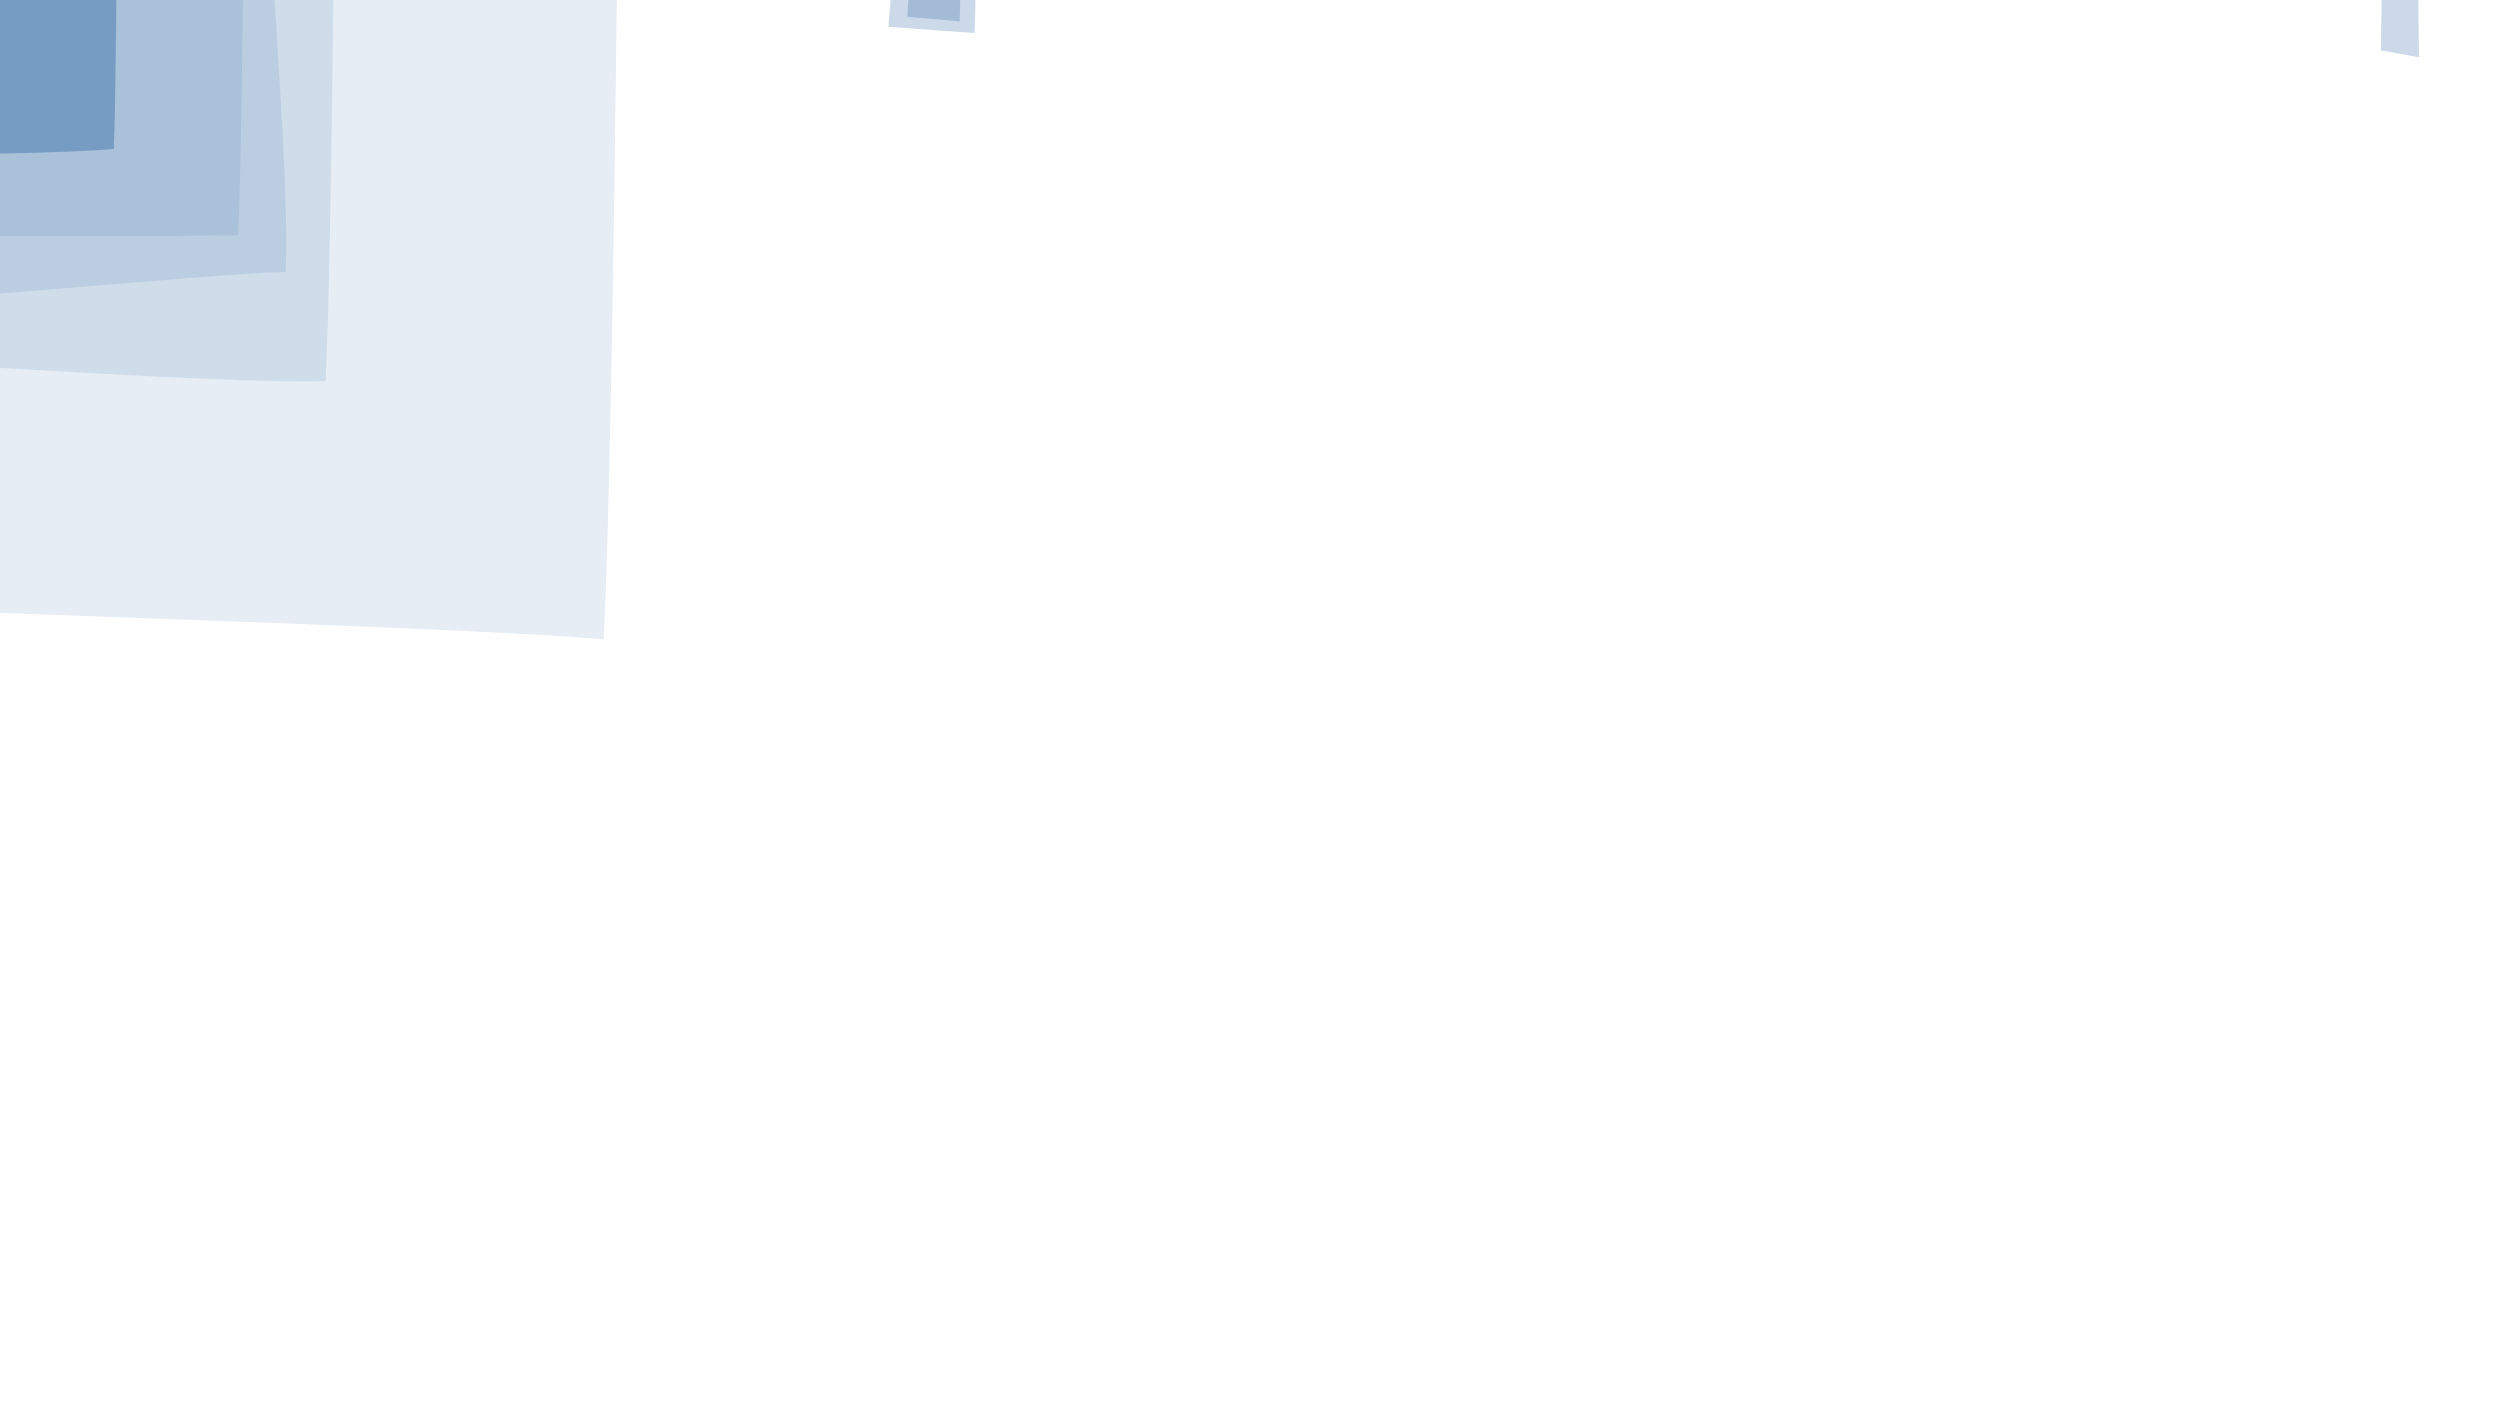
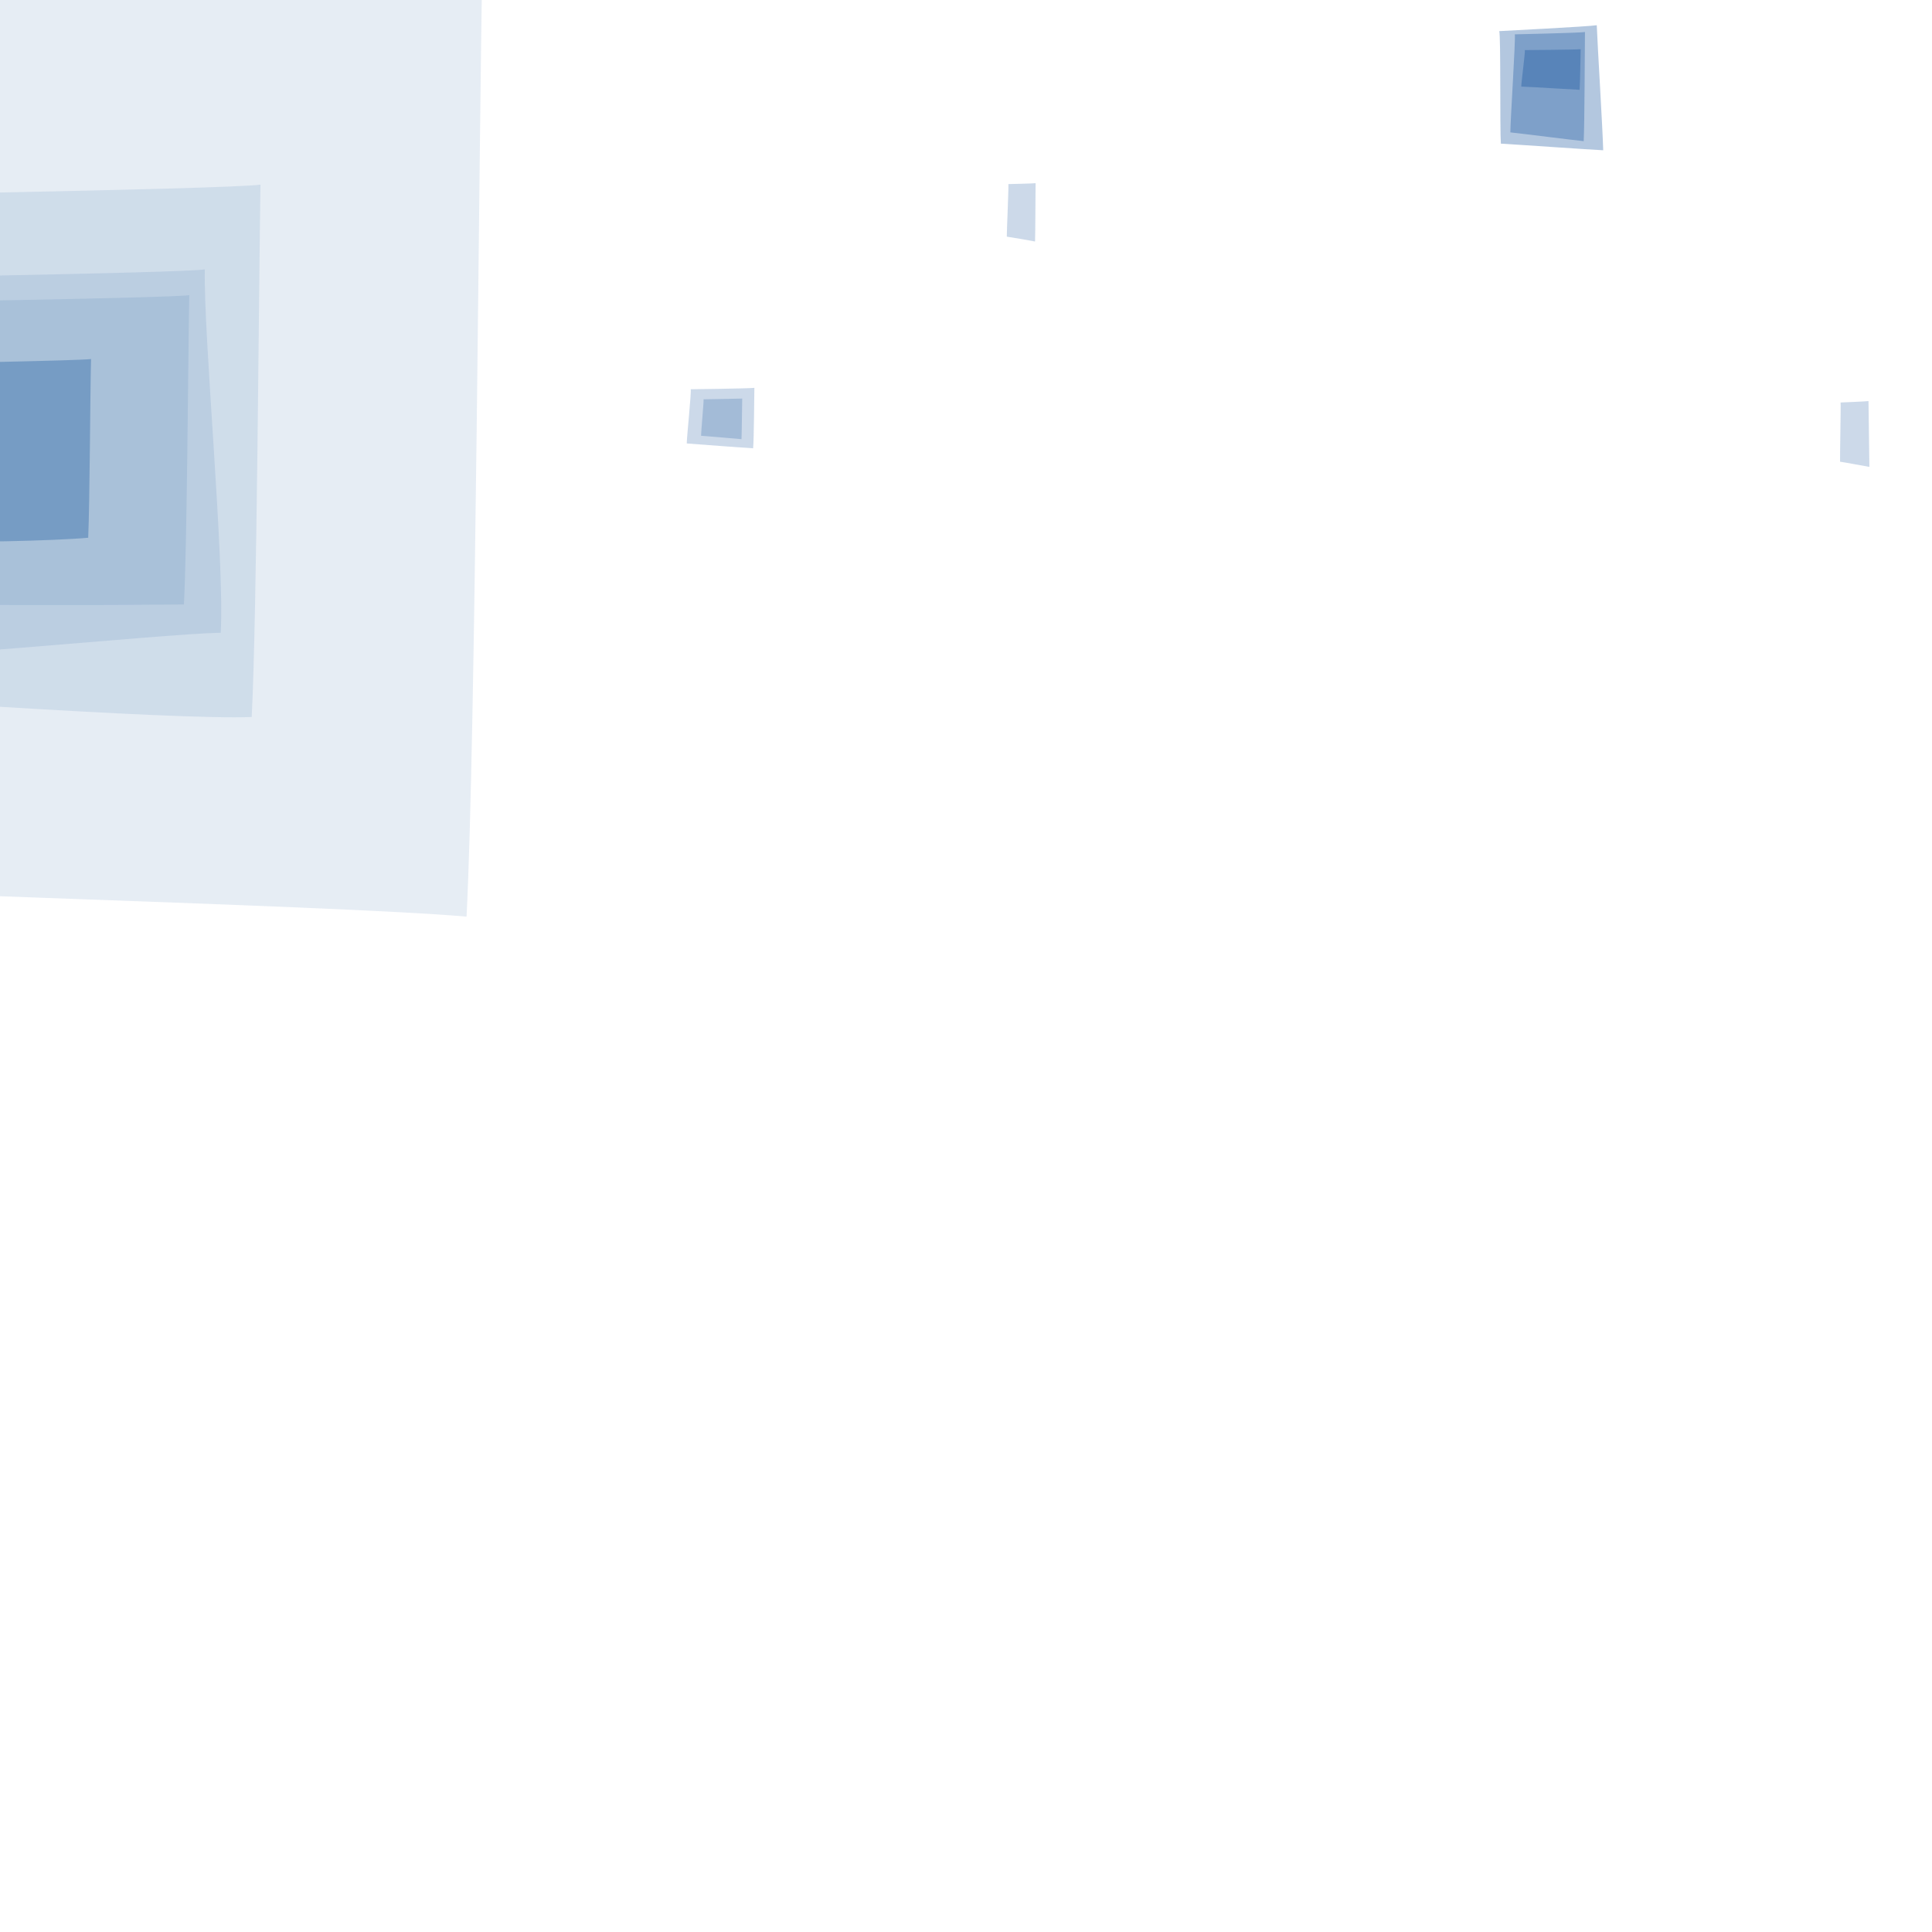
- <svg xmlns="http://www.w3.org/2000/svg" version="1.1" id="Layer_1" x="0px" y="0px" viewBox="0 0 960 540" enable-background="new 0 0 960 540" xml:space="preserve">
-   <path id="i1" opacity="0.3" fill="#004393" enable-background="new    " d="M-39.6-29.4c0.9,3.8,3.7,77.6,3.7,88  c14.6,1.2,63.3,0.1,79.6-1.4c0.8-17.1,1-73.4,1.4-88.8C40-30.8-39.6-29.4-39.6-29.4z" />
-   <path id="i1.1" opacity="0.1" fill="#004393" enable-background="new    " d="M-64.7-59.6c1.7,6.4,2,131.4,2,148.9  c28.4,2,129.6,1.3,154.1,1.1c1.6-29,2.1-127.7,2.7-153.7C84.3-61.9-64.7-59.6-64.7-59.6z" />
-   <path id="i1.1.1" opacity="0.1" fill="#004393" enable-background="new    " d="M-95.5-71.4c-2.7,14.4,1.7,166.4,1.7,188.5  c35.5,2.6,172.2-12.1,203.5-12.7c2-36.7-8.6-147.6-7.9-180.5C89.5-74.3-95.5-71.4-95.5-71.4z" />
-   <path id="i1.1.1.1" opacity="0.1" fill="#004393" enable-background="new    " d="M-122.2-112.1c2.8,10.8-10.1,215-10,244.4  c45.9,3.5,219.9,15.7,257.2,14c2.6-48.6,3.6-220.8,4.4-264.5C113.5-115.9-122.2-112.1-122.2-112.1z" />
-   <path id="i1.1.1.1.1" opacity="0.1" fill="#004393" enable-background="new    " d="M-195.4-218.6c-3.8,25.1-6.7,393-6.6,445.1  c79.9,6.1,369.3,13.2,433.8,19c4.5-86.5,6.2-397.2,7.9-474.8C211.9-225.1-195.4-218.6-195.4-218.6z" />
-   <path id="i2" opacity="0.3" fill="#004393" enable-background="new    " d="M-624.4,105.2c0.3,1.5-1.4,30.9-1.4,34.9  c4.2,0.5,19.4,2.7,22.7,3.2c0.3-6.8,0.4-32.8,0.4-38.9C-604.1,104.7-624.4,105.2-624.4,105.2z" />
-   <path id="i2.1" opacity="0.3" fill="#004393" enable-background="new    " d="M-629.7,98.5c0.4,2.7-1.9,55.8-1.9,63.3  c5.8,0.9,26.4,4.9,31,5.7c0.3-12.3,0.5-59.4,0.6-70.4C-602,97.7-629.7,98.5-629.7,98.5z" />
-   <path id="i3" opacity="0.3" fill="#004393" enable-background="new    " d="M-684,333.7c0.3,2.5-1.4,52.2-1.4,59.1  c4.2,0.8,19.2,4.6,22.7,5.4c0.3-11.5,0.4-55.5,0.4-65.8C-663.8,333-684,333.7-684,333.7z" />
-   <path id="i4" opacity="0.3" fill="#004393" enable-background="new    " d="M757.7-185.1c0.3,0.8-1.8,16-1.8,18.1  c5.4,0.2,24.6,1.4,29,1.6c0.3-3.5,0.4-17,0.5-20.2C783.6-185.3,757.7-185.1,757.7-185.1z" />
-   <path id="i4.1" opacity="0.3" fill="#004393" enable-background="new    " d="M752.7-192.9c0.4,2.1-2.2,43-2.2,48.7  c6.7,0.7,31,3.8,36.4,4.4c0.4-9.4,0.5-45.7,0.6-54.2C785.2-193.6,752.7-192.9,752.7-192.9z" />
-   <path id="i4.1.1" opacity="0.3" fill="#004393" enable-background="new    " d="M745-194.5c0.8,2.4,0.3,49.4,0.8,55.9  c9.4,0.5,43.3,2.9,50.8,3.3c-0.3-10.8-2.8-52.4-3.2-62.1C790.1-196.8,745-194.5,745-194.5z" />
-   <path id="i5" opacity="0.2" fill="#004393" enable-background="new    " d="M914.6-10c0.2,1.3-0.4,25.9-0.3,29.4  c2.7,0.4,12.4,2.2,14.6,2.6c0-5.7-0.4-27.5-0.4-32.7C927.6-10.5,914.6-10,914.6-10z" />
-   <path id="i6" opacity="0.1" fill="#004393" enable-background="new    " d="M-712.7-338.9c-2.2,0.7-50.7,2-56.5,2  c-0.6,12,0.6,48.5,0,58.2c9.7,0.6,49.3,2,58,2.2C-711.7-280.7-712.7-338.9-712.7-338.9z" />
-   <path id="i6.1" opacity="0.1" fill="#004393" enable-background="new    " d="M-670.4-377c-17.6,0.1-106.6-0.1-119.4-0.1  c-1.3,21.3-2.8,92.2-4.1,109.4c21.2,1.2,107.9,1,126.9,1.4C-668.1-273.7-670.4-377-670.4-377z" />
-   <path id="i6.1.1" opacity="0.1" fill="#004393" enable-background="new    " d="M-885.9-438c0.4,42.4,4.7,181.5,5.9,203.8  c48.1,0.1,209.7-9.5,248.4-9.1c0.9-35.3-20.8-155.8-22-209.5C-670.1-450.3-885.9-438-885.9-438z" />
-   <path id="i6.1.1.1" opacity="0.1" fill="#004393" enable-background="new    " d="M-644.4-420.5c-40.6-1.4-173.8-3.3-195.2-3.2  c-2.2,44-0.2,192.4-2.2,227.9c33.7,2.3,150-12.4,201.4-11.3C-642.2-222.3-644.4-420.5-644.4-420.5z" />
-   <path id="i6.1.1.1.1" opacity="5.000000e-02" fill="#004393" enable-background="new    " d="M-574.5-508  c-45.2-6.3-308.2-8.1-346.5-8c-3.9,71.7-4.2,316.4-7.9,374.2c63.7,3.9,307.6,5.2,364.6,6.5C-567.6-160.1-574.5-508-574.5-508z" />
-   <path id="i7" opacity="0.2" fill="#004393" enable-background="new    " d="M501.1-118.5c0.2,1.1-0.8,23-0.8,26.1  c2.6,0.4,11.9,2,14,2.4c0.2-5.1,0.2-24.4,0.3-29C513.6-118.8,501.1-118.5,501.1-118.5z" />
-   <path id="i8" opacity="0.2" fill="#004393" enable-background="new    " d="M343.2-16.6c0.4,1.1-2,23.8-2,26.9  c6,0.4,28.1,2.1,33,2.4c0.4-5.2,0.5-25.3,0.6-30C372.7-16.9,343.2-16.6,343.2-16.6z" />
-   <path id="i8.1" opacity="0.2" fill="#004393" enable-background="new    " d="M349.6-11.6c0.2,0.8-1.2,16-1.2,18.1  c3.7,0.3,17.1,1.4,20.1,1.7c0.2-3.5,0.3-17.1,0.4-20.2C367.5-11.9,349.6-11.6,349.6-11.6z" />
+ <svg xmlns="http://www.w3.org/2000/svg" version="1.1" id="Layer_1" x="0px" y="0px" viewBox="0 0 1080 1080" enable-background="new 0 0 1080 1080" xml:space="preserve">
+   <path id="i1" opacity="0.3" fill="#004393" enable-background="new    " d="M-44.5,203.2c1,4.3,4.2,87.3,4.2,99  c16.4,1.4,71.2,0.1,89.6-1.6c0.9-19.2,1.1-82.6,1.6-99.9C45,201.6-44.5,203.2-44.5,203.2z" />
+   <path id="i1.1" opacity="0.1" fill="#004393" enable-background="new    " d="M-72.8,169.2c1.9,7.2,2.2,147.8,2.2,167.5  c32,2.2,145.8,1.5,173.4,1.2c1.8-32.6,2.4-143.7,3-172.9C94.8,166.6-72.8,169.2-72.8,169.2z" />
+   <path id="i1.2" opacity="0.1" fill="#004393" enable-background="new    " d="M-107.4,155.9c-3,16.2,1.9,187.2,1.9,212.1  c39.9,2.9,193.7-13.6,228.9-14.3c2.2-41.3-9.7-166.1-8.9-203.1C100.7,152.7-107.4,155.9-107.4,155.9z" />
+   <path id="i1.3" opacity="0.1" fill="#004393" enable-background="new    " d="M-137.5,110.1c3.1,12.2-11.4,241.9-11.2,274.9  c51.6,3.9,247.4,17.7,289.4,15.8c2.9-54.7,4.1-248.4,4.9-297.6C127.7,105.9-137.5,110.1-137.5,110.1z" />
+   <path id="i1.4" opacity="0.1" fill="#004393" enable-background="new    " d="M-219.8-9.7c-4.3,28.2-7.5,442.1-7.4,500.7  c89.9,6.9,415.5,14.9,488,21.4c5.1-97.3,7-446.9,8.9-534.1C238.4-17-219.8-9.7-219.8-9.7z" />
+   <path id="i2" opacity="0.3" fill="#004393" enable-background="new    " d="M-702.5,354.6c0.3,1.7-1.6,34.8-1.6,39.3  c4.7,0.6,21.8,3,25.5,3.6c0.3-7.6,0.5-36.9,0.5-43.8C-679.6,354-702.5,354.6-702.5,354.6z" />
+   <path id="i2.1" opacity="0.3" fill="#004393" enable-background="new    " d="M-708.4,347.1c0.5,3-2.1,62.8-2.1,71.2  c6.5,1,29.7,5.5,34.9,6.4c0.3-13.8,0.6-66.8,0.7-79.2C-677.2,346.2-708.4,347.1-708.4,347.1z" />
+   <path id="i3" opacity="0.3" fill="#004393" enable-background="new    " d="M-769.5,611.7c0.3,2.8-1.6,58.7-1.6,66.5  c4.7,0.9,21.6,5.2,25.5,6.1c0.3-12.9,0.5-62.4,0.5-74C-746.8,610.9-769.5,611.7-769.5,611.7z" />
+   <path id="i4" opacity="0.3" fill="#004393" enable-background="new    " d="M852.4,28c0.3,0.9-2,18-2,20.4  c6.1,0.2,27.7,1.6,32.6,1.8c0.3-3.9,0.5-19.1,0.6-22.7C881.5,27.8,852.4,28,852.4,28z" />
+   <path id="i4.1" opacity="0.3" fill="#004393" enable-background="new    " d="M846.8,19.2c0.5,2.4-2.5,48.4-2.5,54.8  c7.5,0.8,34.9,4.3,41,4.9c0.5-10.6,0.6-51.4,0.7-61C883.4,18.4,846.8,19.2,846.8,19.2z" />
+   <path id="i4.2" opacity="0.3" fill="#004393" enable-background="new    " d="M838.1,17.4c0.9,2.7,0.3,55.6,0.9,62.9  c10.6,0.6,48.7,3.3,57.2,3.7c-0.3-12.2-3.2-59-3.6-69.9C888.9,14.8,838.1,17.4,838.1,17.4z" />
+   <path id="i5" opacity="0.2" fill="#004393" enable-background="new    " d="M1028.9,225c0.2,1.5-0.4,29.1-0.3,33.1  c3,0.4,13.9,2.5,16.4,2.9c0-6.4-0.5-30.9-0.5-36.8C1043.5,224.4,1028.9,225,1028.9,225z" />
+   <path id="i6" opacity="0.1" fill="#004393" enable-background="new    " d="M-801.8-145c-2.5,0.8-57,2.2-63.6,2.2  c-0.7,13.5,0.7,54.6,0,65.5c10.9,0.7,55.5,2.2,65.2,2.5C-800.7-79.5-801.8-145-801.8-145z" />
+   <path id="i6.1" opacity="0.1" fill="#004393" enable-background="new    " d="M-754.2-187.9c-19.8,0.1-119.9-0.1-134.3-0.1  c-1.5,24-3.2,103.7-4.6,123.1c23.8,1.4,121.4,1.1,142.8,1.6C-751.6-71.7-754.2-187.9-754.2-187.9z" />
+   <path id="i6.2" opacity="0.1" fill="#004393" enable-background="new    " d="M-996.6-256.5c0.5,47.7,5.3,204.2,6.6,229.3  c54.1,0.1,235.9-10.7,279.5-10.2c1-39.7-23.4-175.3-24.8-235.7C-753.9-270.3-996.6-256.5-996.6-256.5z" />
+   <path id="i6.3" opacity="0.1" fill="#004393" enable-background="new    " d="M-725-236.8c-45.7-1.6-195.5-3.7-219.6-3.6  C-947-190.9-944.8-24-947,16C-909.1,18.6-778.3,2-720.5,3.3C-722.5-13.8-725-236.8-725-236.8z" />
+   <path id="i6.4" opacity="5.000000e-02" fill="#004393" enable-background="new    " d="M-646.3-335.2c-50.9-7.1-346.7-9.1-389.8-9  c-4.4,80.7-4.7,355.9-8.9,421c71.7,4.4,346.1,5.8,410.2,7.3C-638.5,56.1-646.3-335.2-646.3-335.2z" />
+   <path id="i7" opacity="0.2" fill="#004393" enable-background="new    " d="M563.7,102.9c0.2,1.2-0.9,25.9-0.9,29.4  c2.9,0.4,13.4,2.2,15.8,2.7c0.2-5.7,0.2-27.5,0.3-32.6C577.8,102.6,563.7,102.9,563.7,102.9z" />
+   <path id="i8" opacity="0.2" fill="#004393" enable-background="new    " d="M386.1,217.6c0.5,1.2-2.2,26.8-2.2,30.3  c6.8,0.5,31.6,2.4,37.1,2.7c0.5-5.9,0.6-28.5,0.7-33.8C419.3,217.2,386.1,217.6,386.1,217.6z" />
+   <path id="i8.1" opacity="0.2" fill="#004393" enable-background="new    " d="M393.3,223.2c0.2,0.9-1.4,18-1.4,20.4  c4.2,0.3,19.2,1.6,22.6,1.9c0.2-3.9,0.3-19.2,0.4-22.7C413.4,222.9,393.3,223.2,393.3,223.2z" />
</svg>
